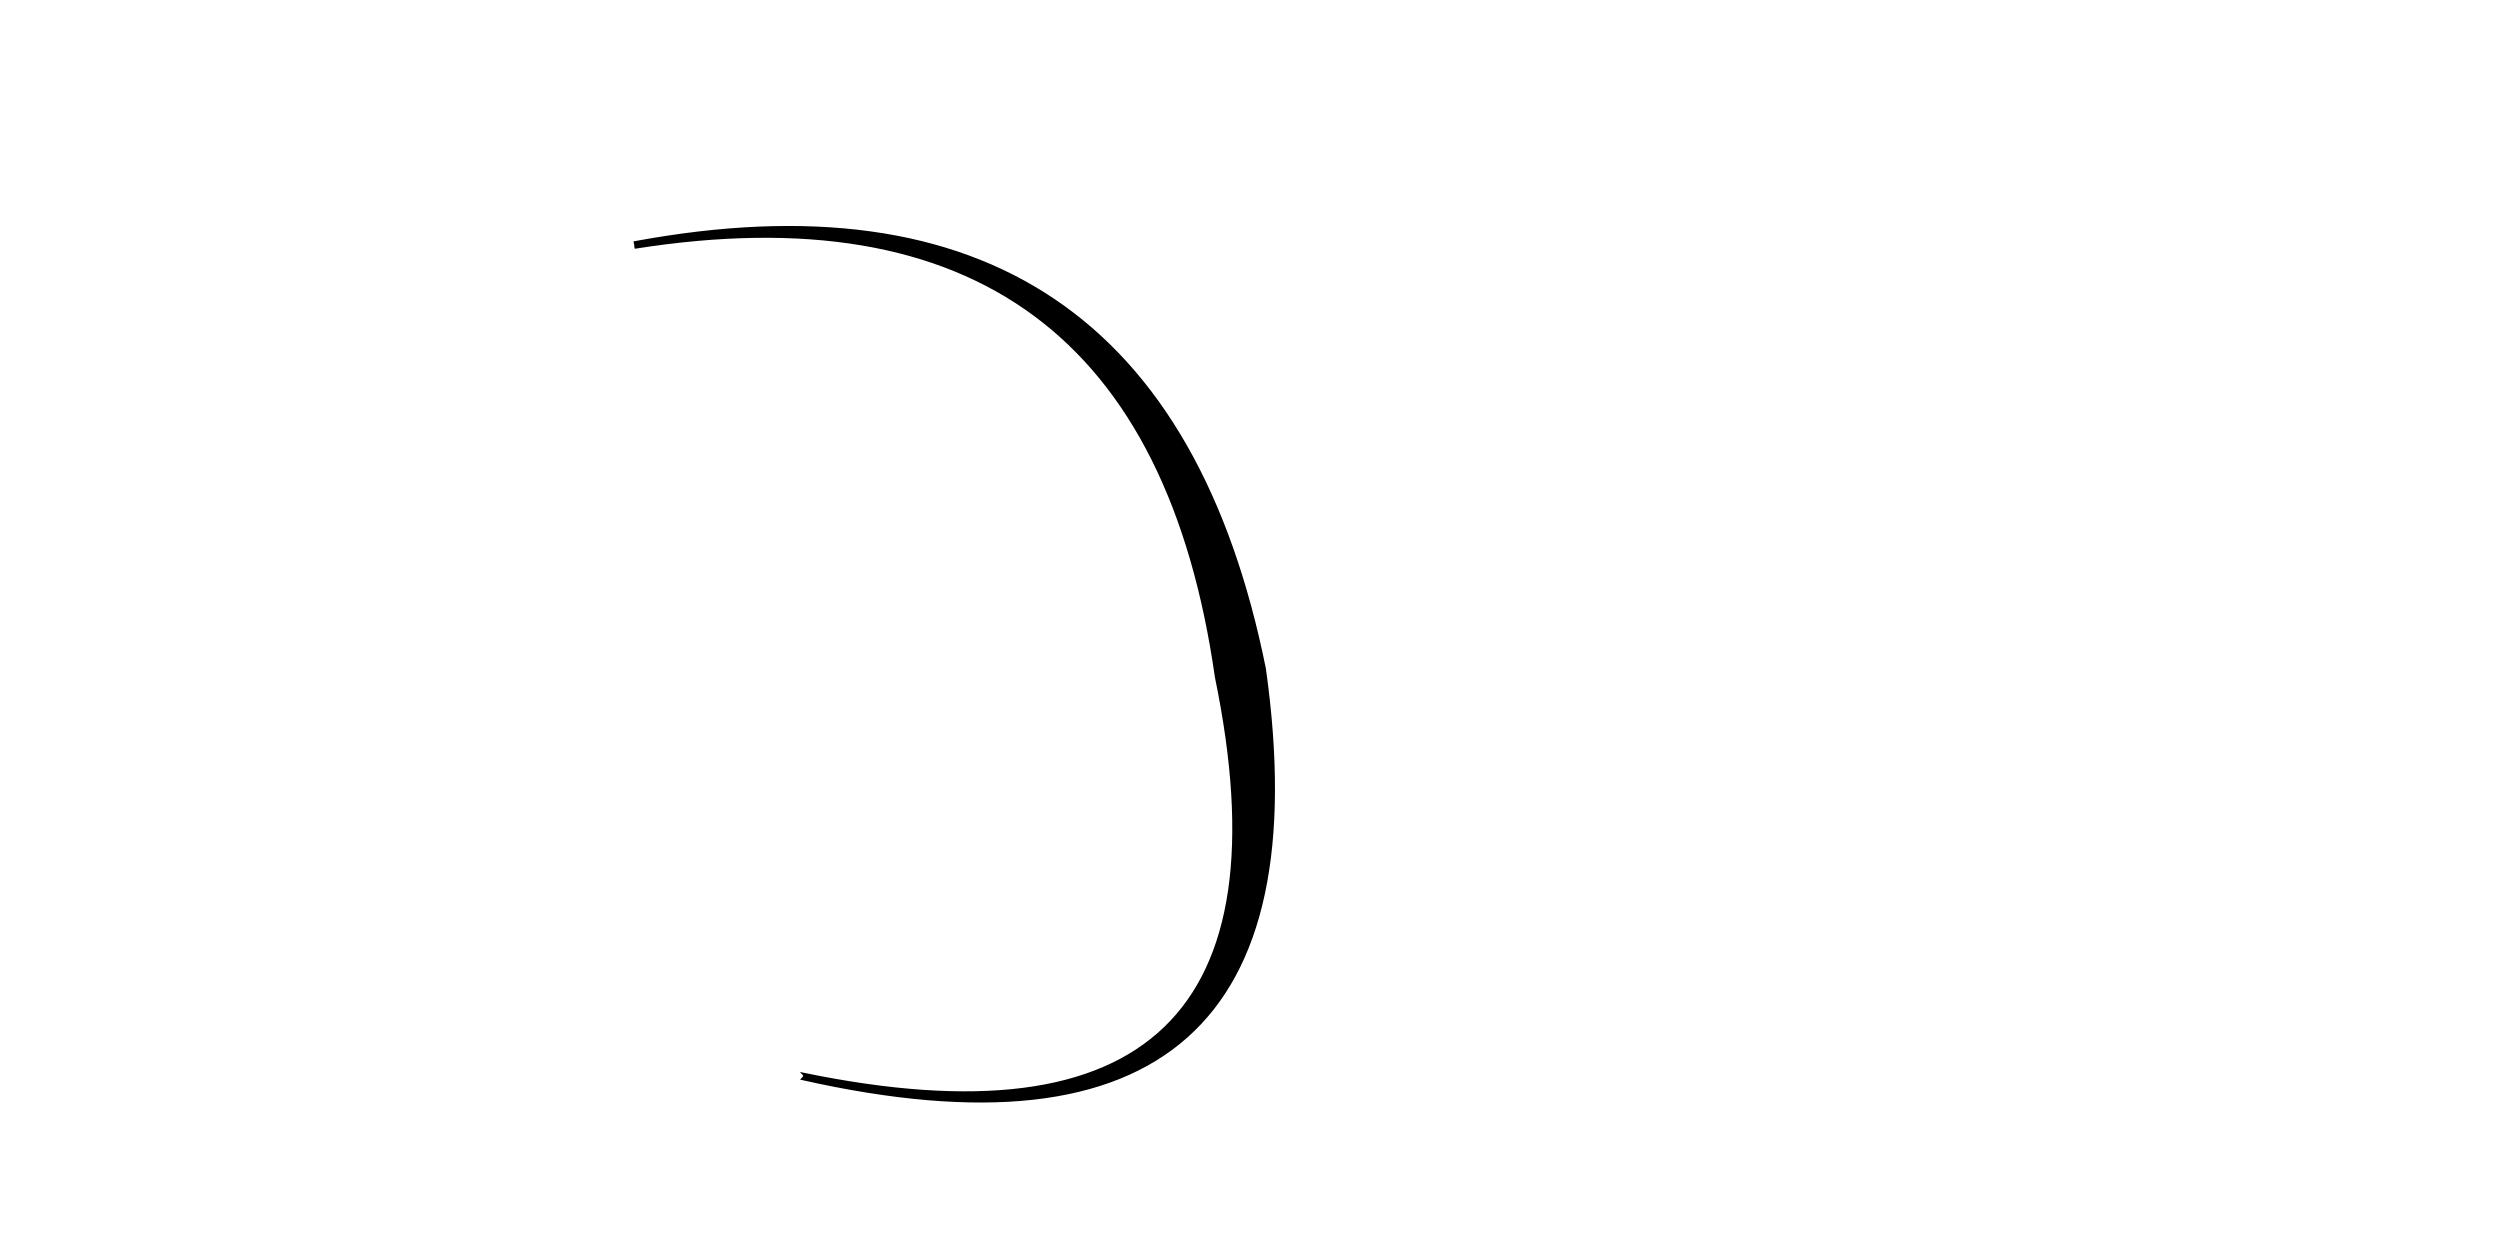
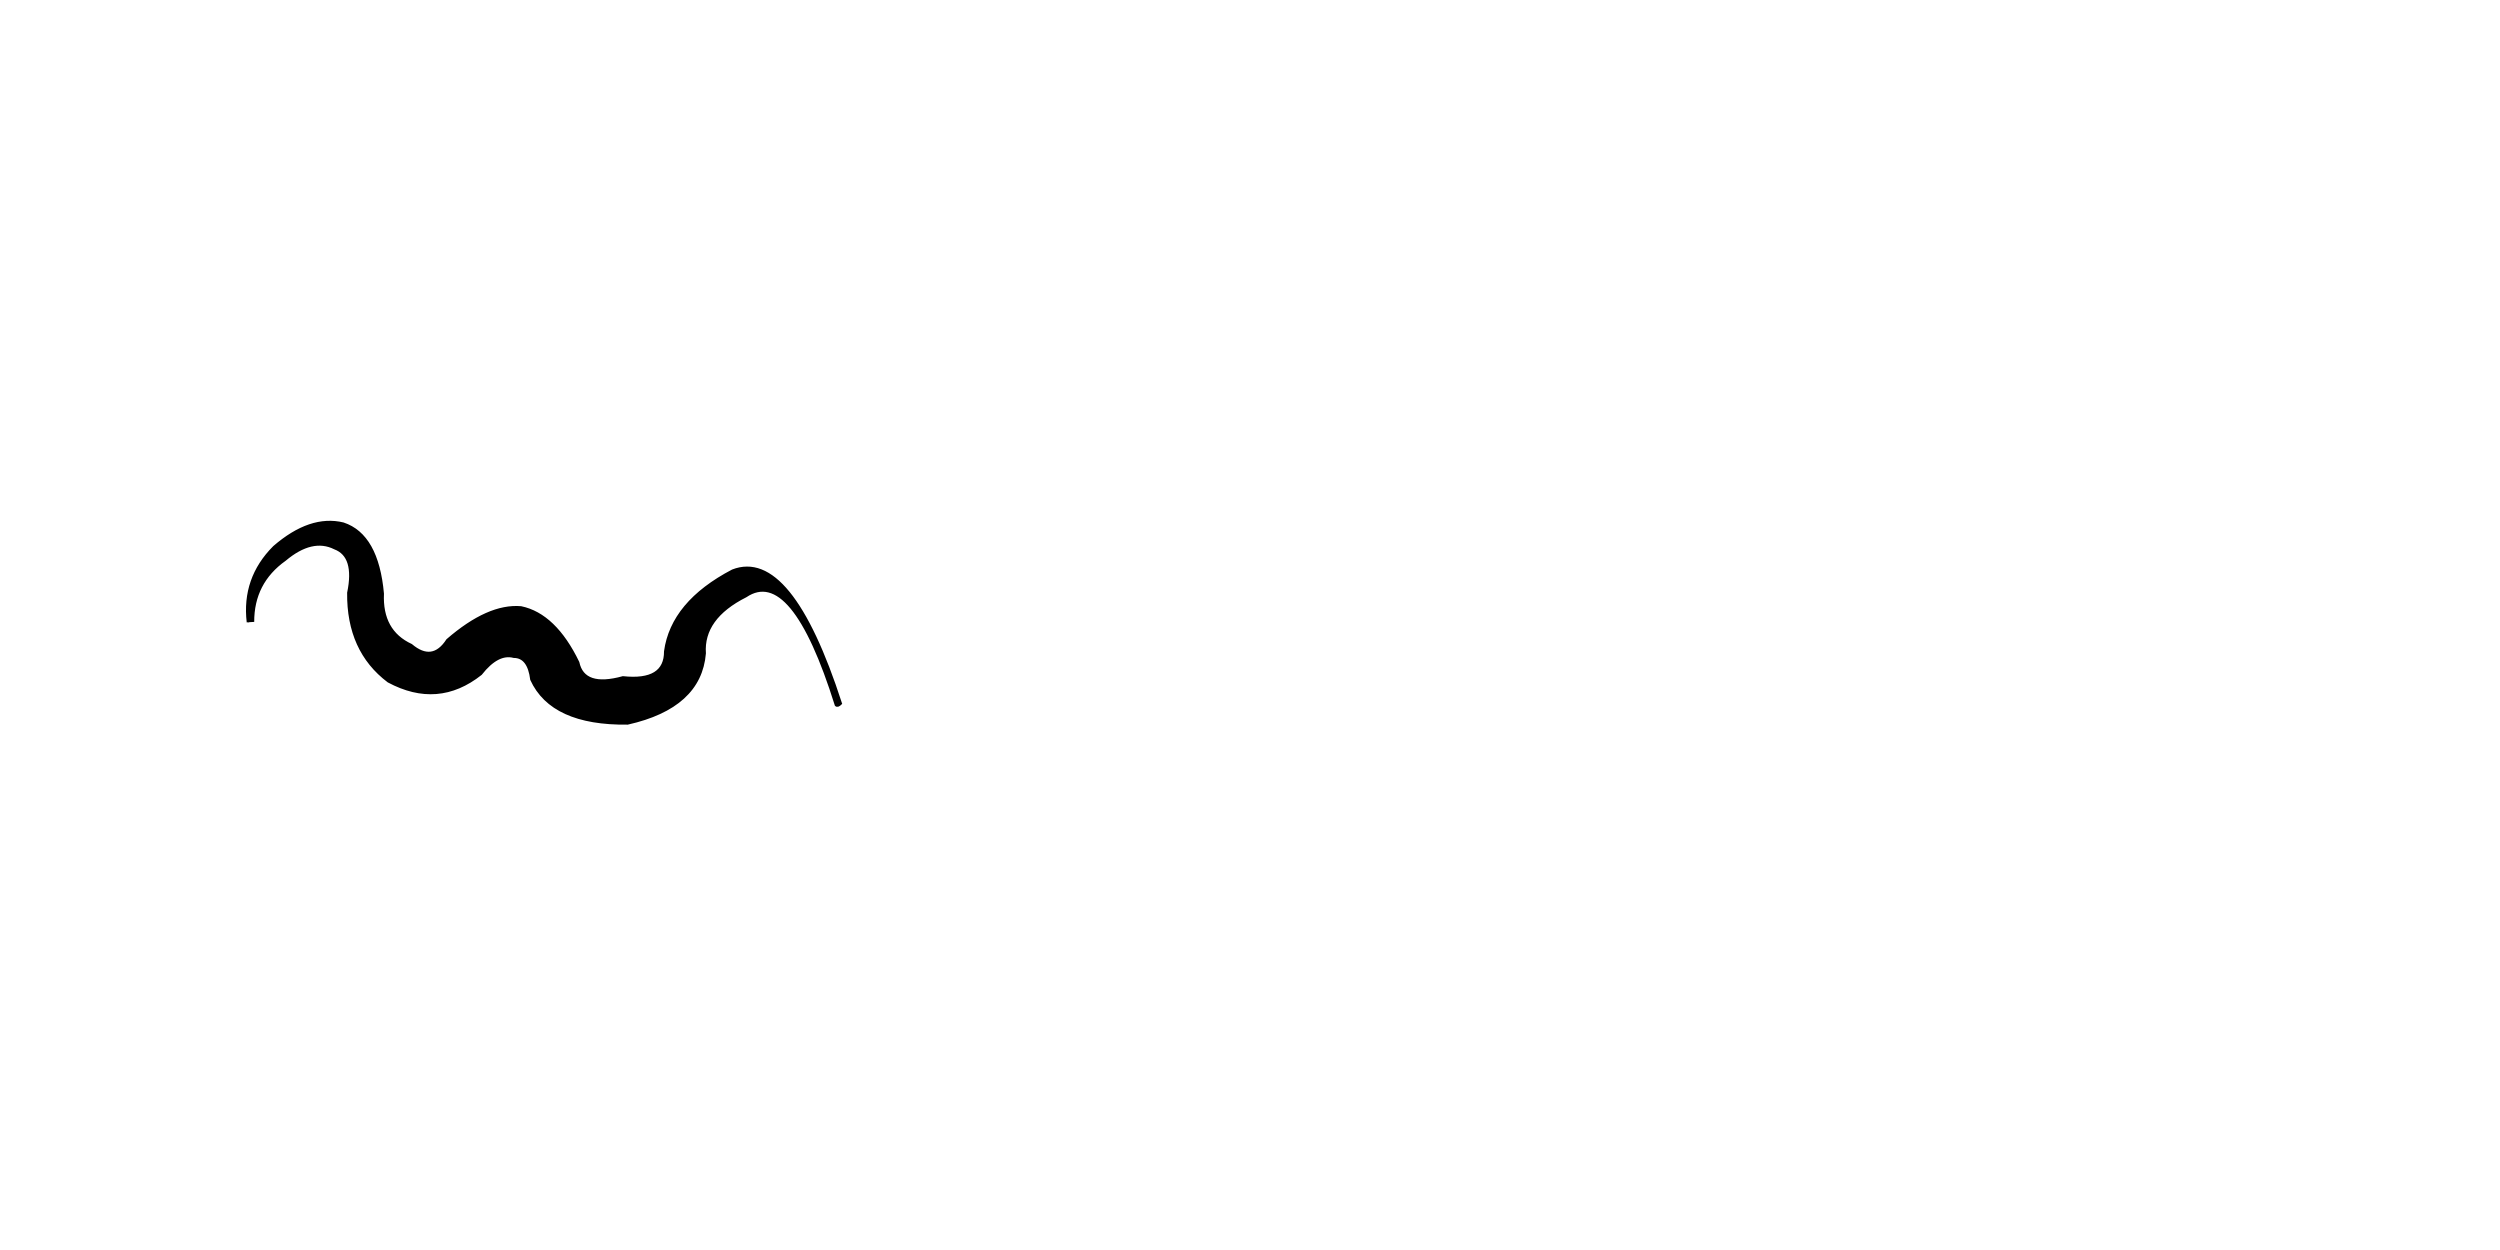
<svg xmlns="http://www.w3.org/2000/svg" height="500px" viewBox="0 0 1000 500" width="1000px" style="&#10;    fill: black;&#10;    stroke: black;&#10;    stroke-width: 1;&#10;">
-   <path d="M 253.515 97.041 Q 463.63 57.938 505.862 267.514 Q 535.648 479.844 321.037 431.565 Q 322.226 430.376 321.459 429.609 Q 527.993 472.165 486.462 270.858 Q 457.377 66.797 253.855 99.011" />
+   <path d="M 99.185 248.91 Q 97.126 231.345 109.645 218.811 Q 124.137 206.267 137.294 209.475 Q 150.971 213.996 153.083 237.462 Q 152.41 252.475 164.481 258.048 Q 173.007 265.236 178.971 256.033 Q 195.31 241.862 208.393 242.976 Q 221.979 245.805 231.242 264.956 Q 233.439 275.319 249.174 270.969 Q 266.187 272.779 266.106 260.546 Q 268.802 240.95 293.056 228.266 Q 316.191 219.281 336.306 281.409 Q 335.049 282.666 334.4 282.017 Q 316.843 225.981 298.304 238.458 Q 280.884 247.236 281.862 261.348 Q 280.063 282.823 251.062 289.357 Q 220.783 289.731 212.584 271.814 Q 211.451 262.685 205.529 262.678 Q 199.104 260.956 192.329 269.579 Q 175.179 283.17 155.369 272.524 Q 139.104 260.263 139.355 237.13 Q 142.391 222.45 133.892 219.259 Q 124.873 214.755 113.985 223.891 Q 101.124 233.037 101.181 248.784" />
</svg>
